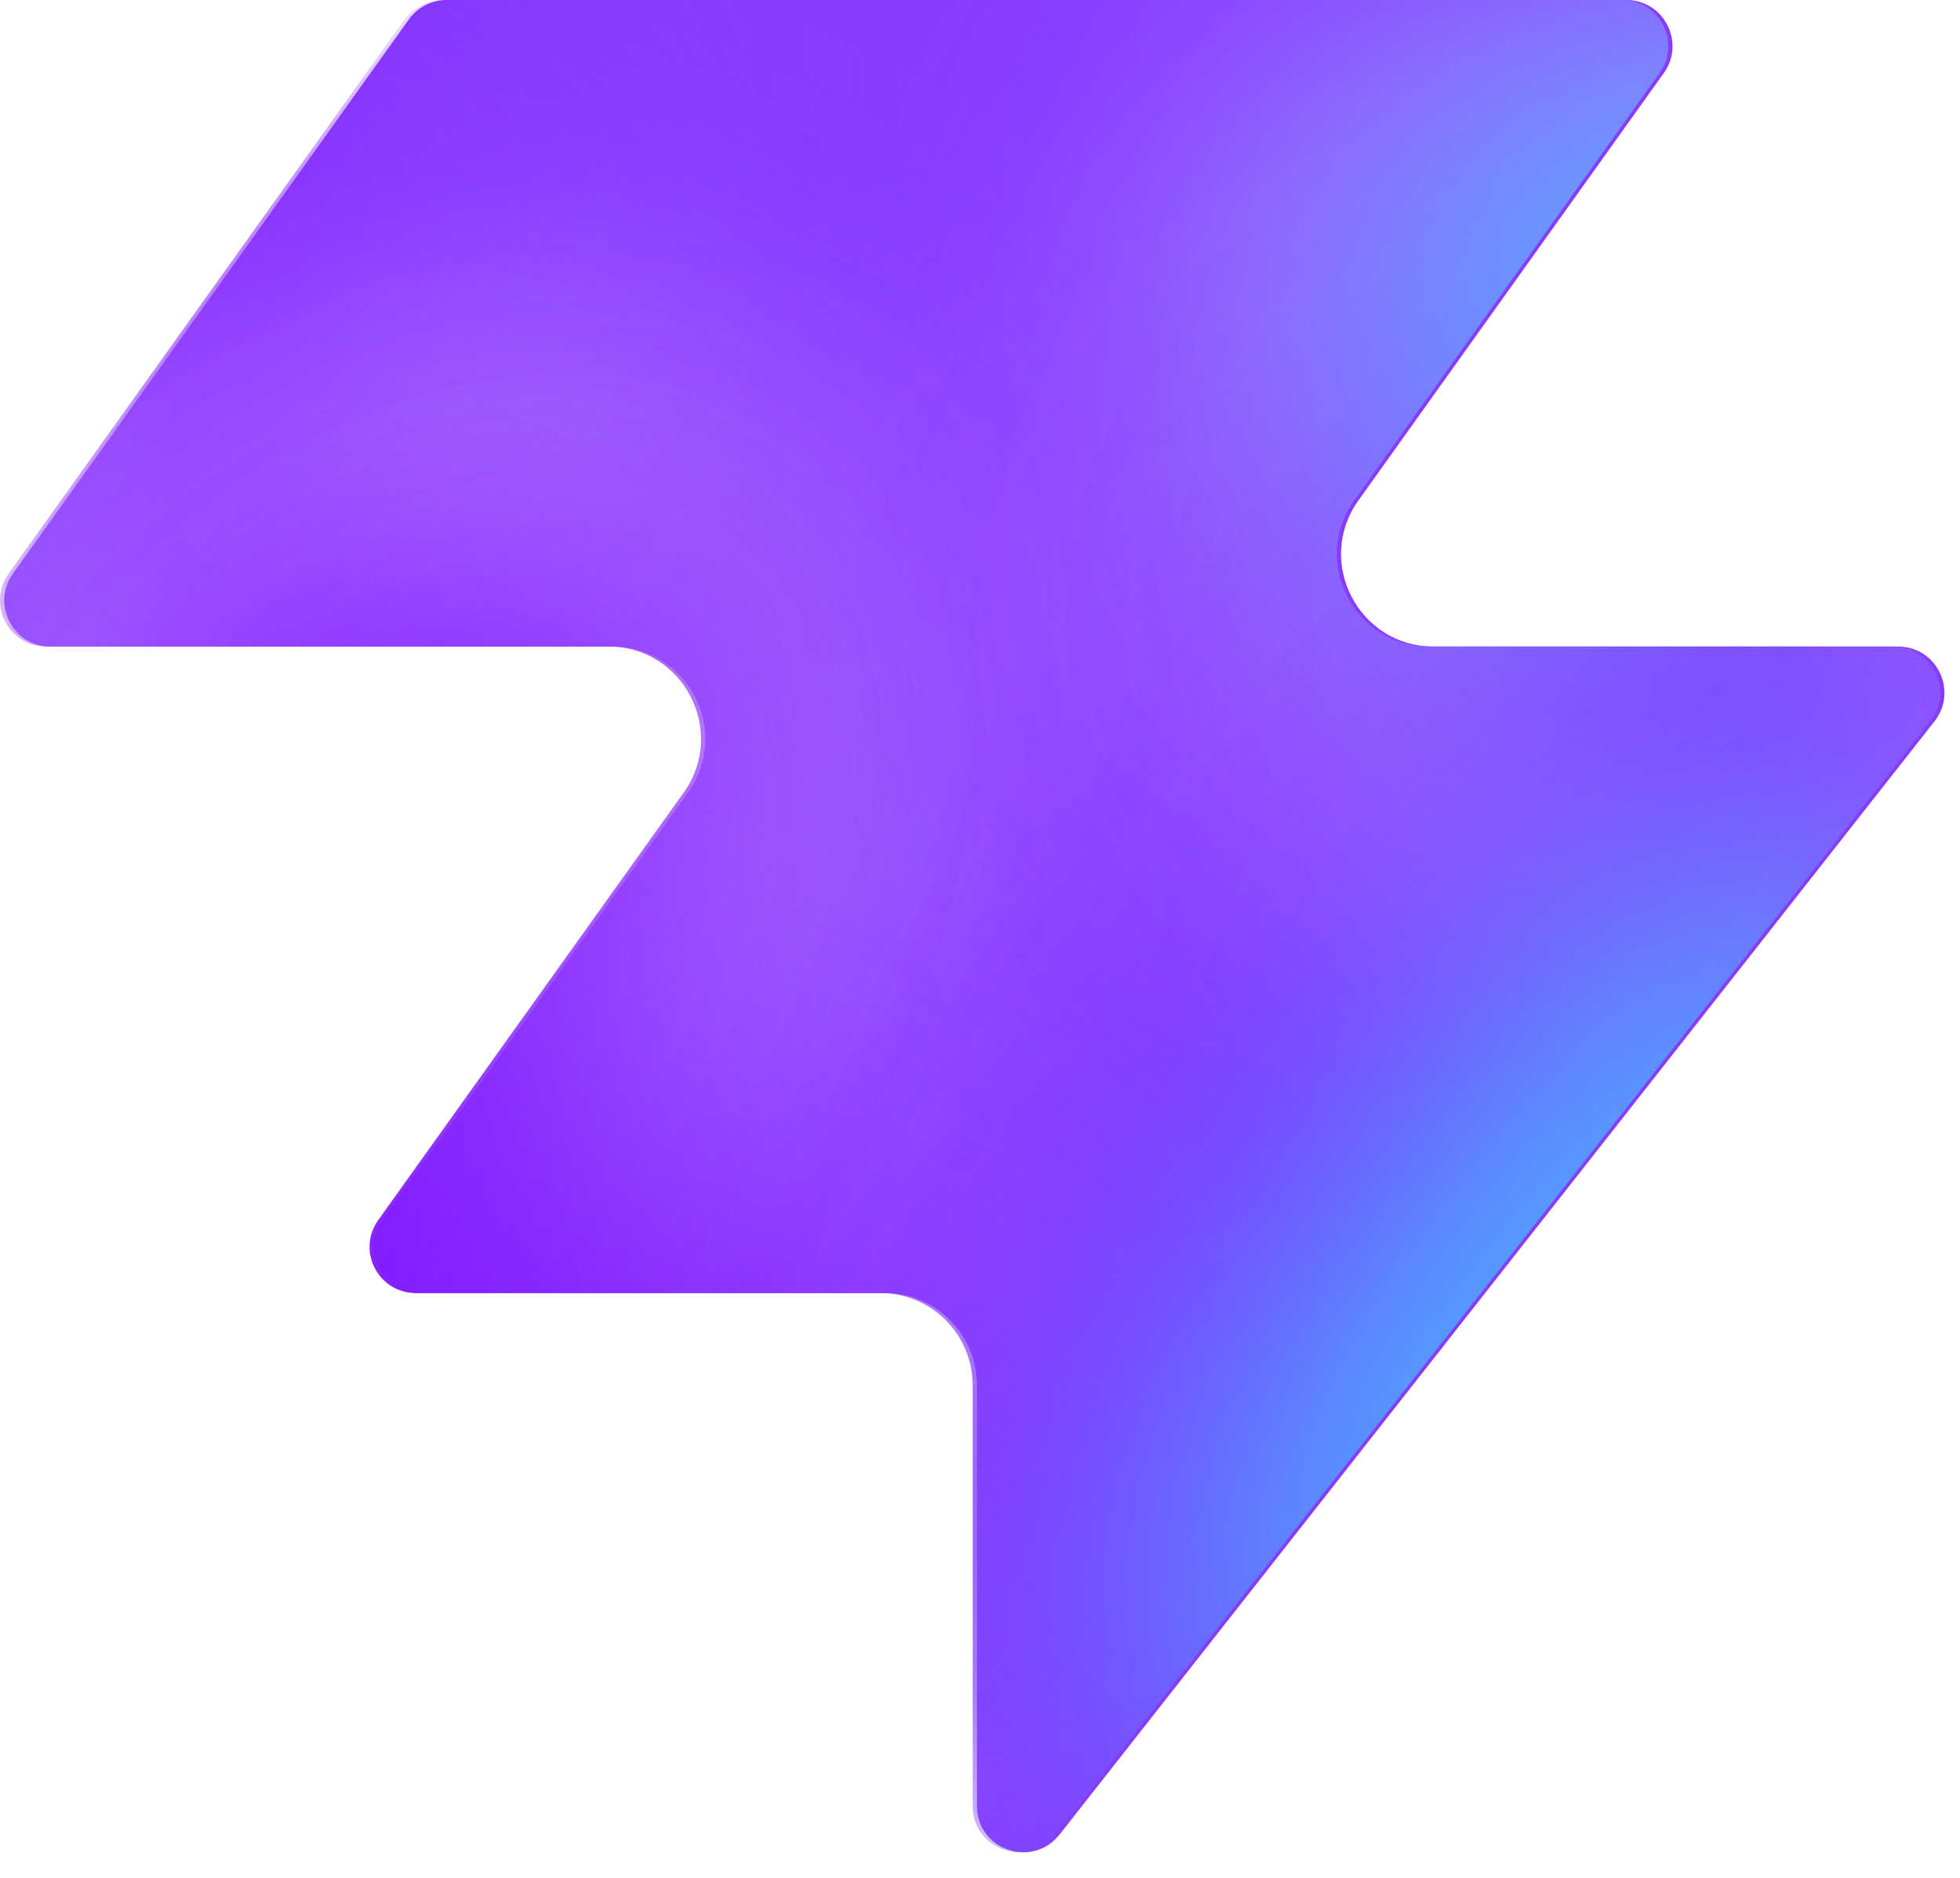
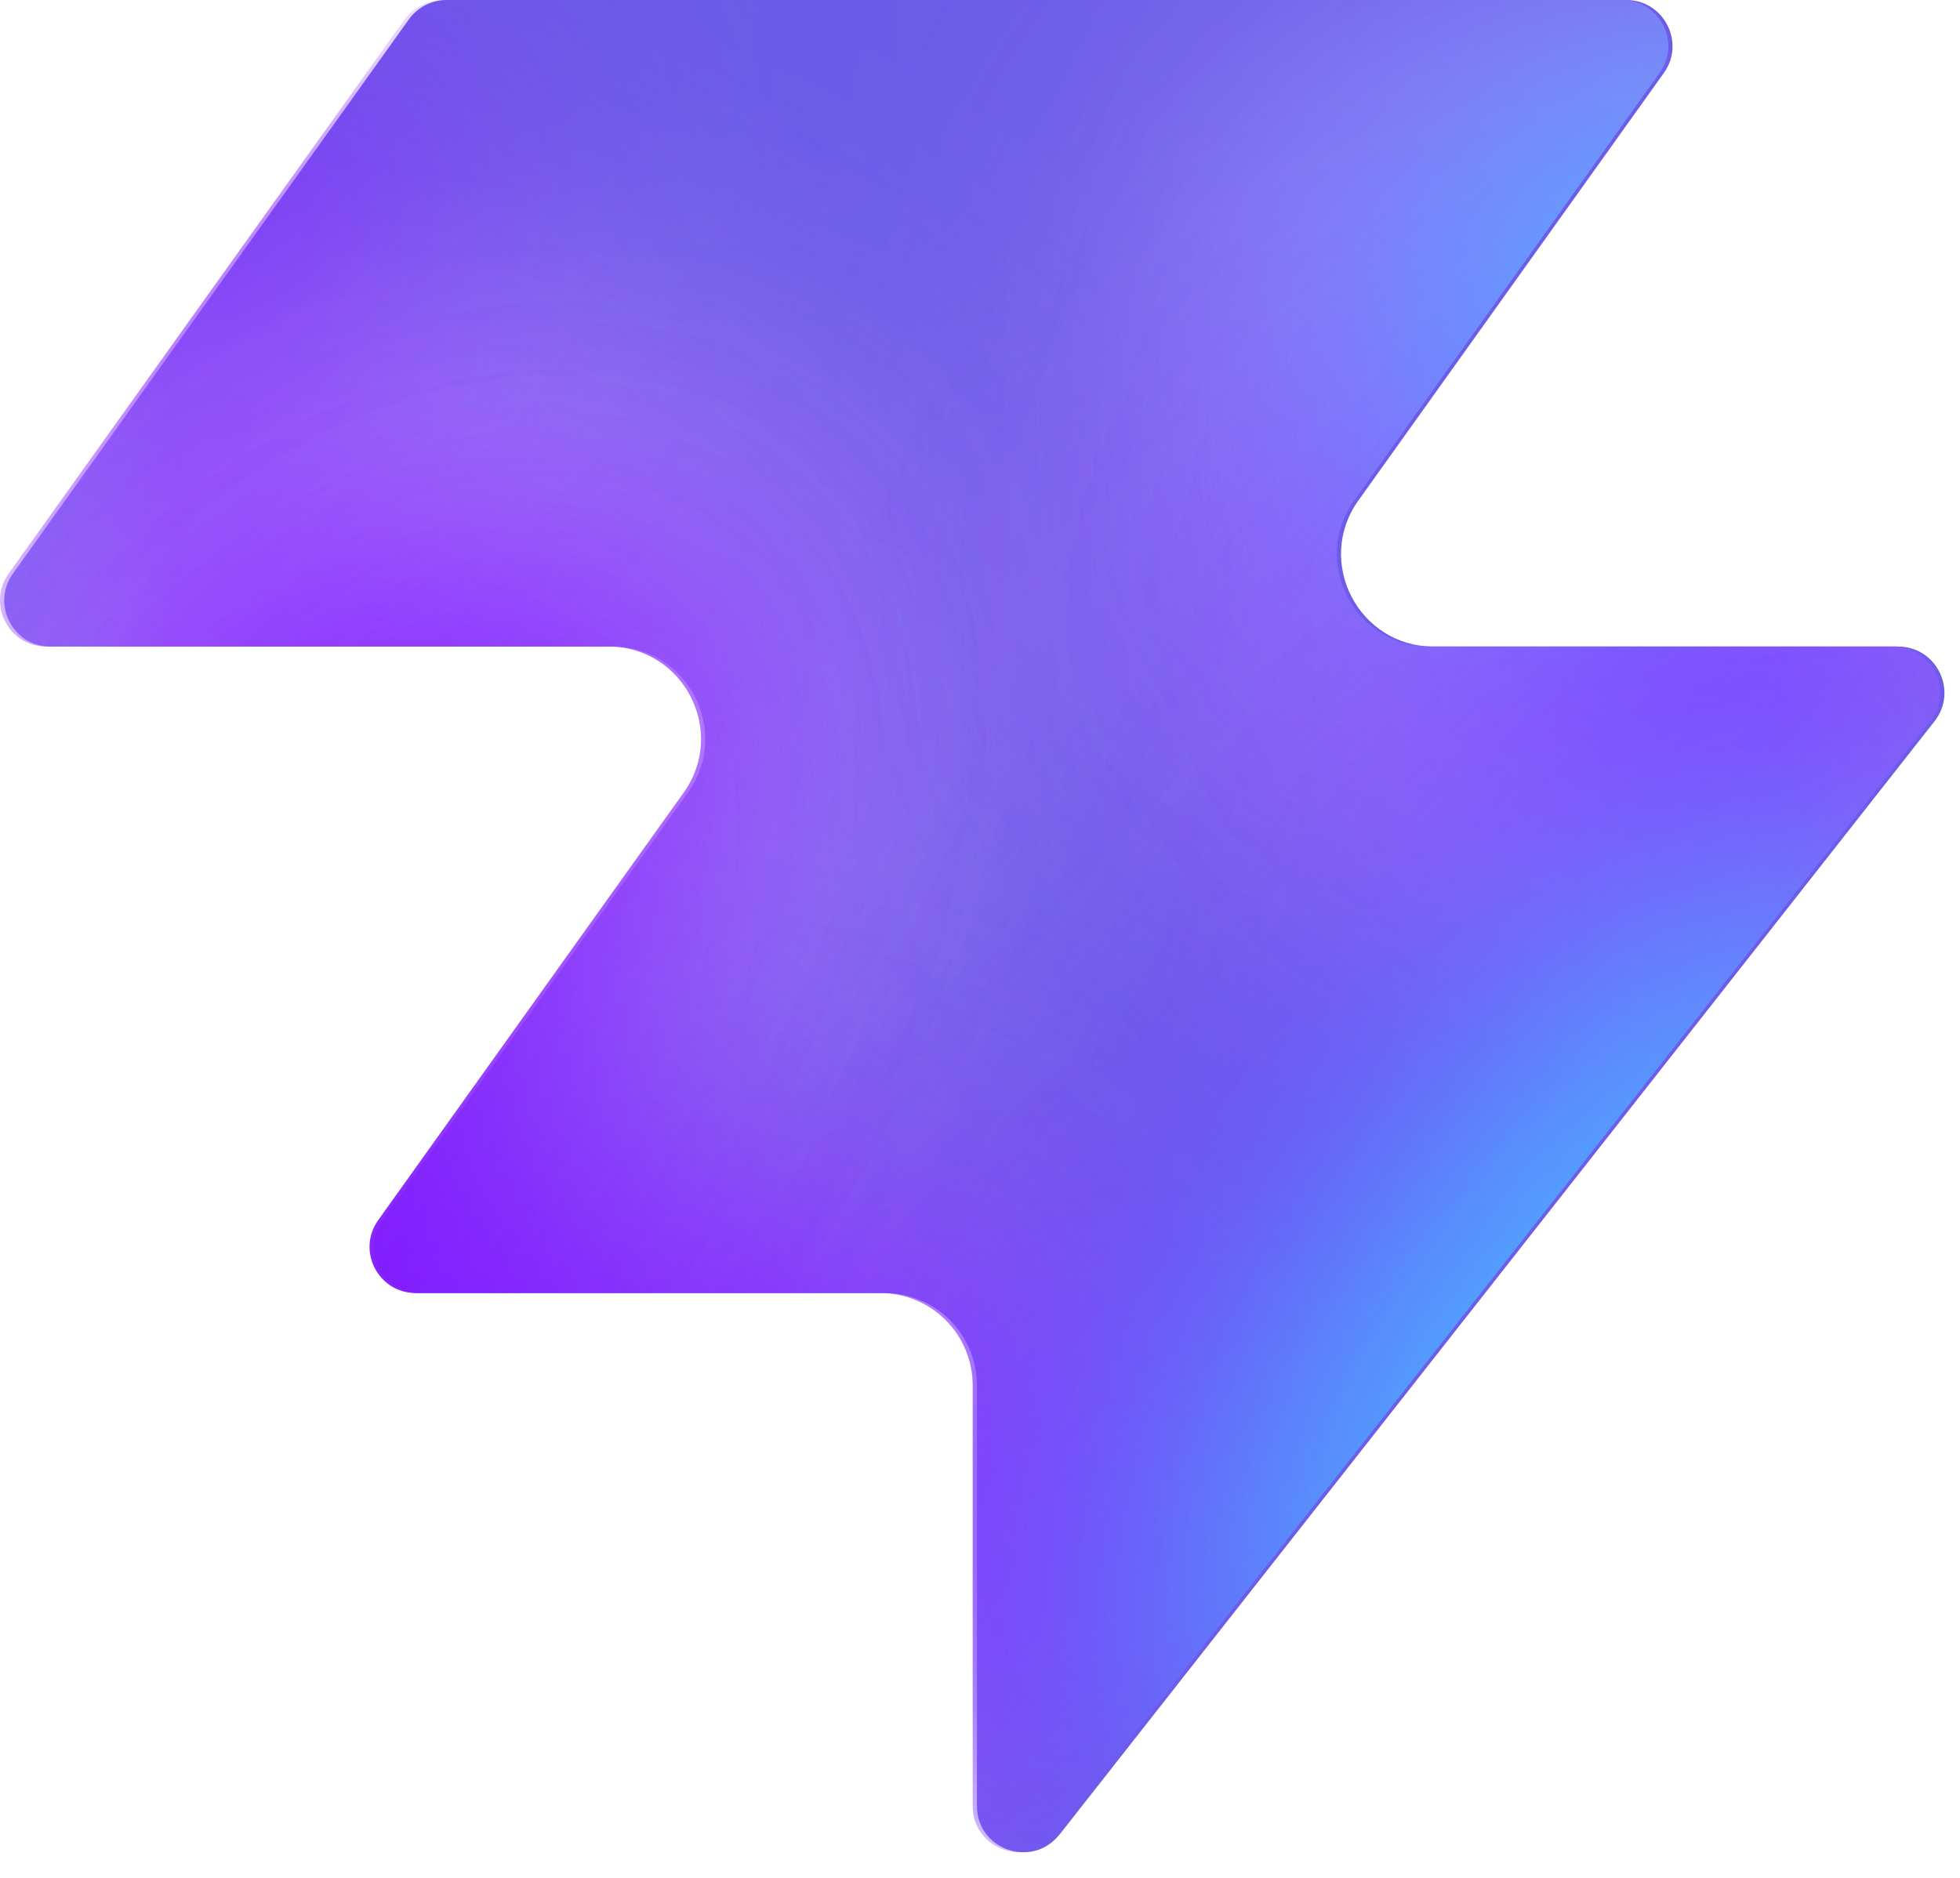
<svg xmlns="http://www.w3.org/2000/svg" width="48" height="46" fill="none" viewBox="0 0 48 46">
-   <path fill="#863bff" d="M25.946 44.938c-.664.845-2.021.375-2.021-.698V33.937a2.26 2.26 0 0 0-2.262-2.262H10.287c-.92 0-1.456-1.04-.92-1.788l7.48-10.471c1.07-1.497 0-3.578-1.842-3.578H1.237c-.92 0-1.456-1.04-.92-1.788L10.013.474c.214-.297.556-.474.92-.474h28.894c.92 0 1.456 1.04.92 1.788l-7.48 10.471c-1.07 1.498 0 3.579 1.842 3.579h11.377c.943 0 1.473 1.088.89 1.83L25.947 44.94z" style="fill:#863bff;fill:color(display-p3 .525 .23 1);fill-opacity:1" />
+   <path fill="#863bff" d="M25.946 44.938c-.664.845-2.021.375-2.021-.698V33.937a2.26 2.26 0 0 0-2.262-2.262H10.287c-.92 0-1.456-1.04-.92-1.788l7.48-10.471c1.07-1.497 0-3.578-1.842-3.578H1.237c-.92 0-1.456-1.04-.92-1.788L10.013.474c.214-.297.556-.474.92-.474h28.894c.92 0 1.456 1.04.92 1.788l-7.48 10.471c-1.07 1.498 0 3.579 1.842 3.579h11.377c.943 0 1.473 1.088.89 1.83L25.947 44.94z" style="fill:#6C5CE7;fill:color(display-p3 .525 .23 1);fill-opacity:1" />
  <mask id="a" width="48" height="46" x="0" y="0" maskUnits="userSpaceOnUse" style="mask-type:alpha">
    <path fill="#000" d="M25.842 44.938c-.664.844-2.021.375-2.021-.698V33.937a2.26 2.26 0 0 0-2.262-2.262H10.183c-.92 0-1.456-1.04-.92-1.788l7.48-10.471c1.07-1.498 0-3.579-1.842-3.579H1.133c-.92 0-1.456-1.04-.92-1.787L9.91.473c.214-.297.556-.474.92-.474h28.894c.92 0 1.456 1.04.92 1.788l-7.48 10.471c-1.07 1.498 0 3.578 1.842 3.578h11.377c.943 0 1.473 1.088.89 1.832L25.843 44.94z" style="fill:#000;fill-opacity:1" />
  </mask>
  <g mask="url(#a)">
    <g filter="url(#b)">
      <ellipse cx="5.508" cy="14.704" fill="#ede6ff" rx="5.508" ry="14.704" style="fill:#ede6ff;fill:color(display-p3 .927 .903 1);fill-opacity:1" transform="matrix(.00324 1 1 -.00324 -4.47 31.516)" />
    </g>
    <g filter="url(#c)">
      <ellipse cx="10.399" cy="29.851" fill="#ede6ff" rx="10.399" ry="29.851" style="fill:#ede6ff;fill:color(display-p3 .927 .903 1);fill-opacity:1" transform="matrix(.00324 1 1 -.00324 -39.328 7.883)" />
    </g>
    <g filter="url(#d)">
      <ellipse cx="5.508" cy="30.487" fill="#7e14ff" rx="5.508" ry="30.487" style="fill:#7e14ff;fill:color(display-p3 .492 .077 1);fill-opacity:1" transform="rotate(89.814 -25.913 -14.639)scale(1 -1)" />
    </g>
    <g filter="url(#e)">
      <ellipse cx="5.508" cy="30.599" fill="#7e14ff" rx="5.508" ry="30.599" style="fill:#7e14ff;fill:color(display-p3 .492 .077 1);fill-opacity:1" transform="rotate(89.814 -32.644 -3.334)scale(1 -1)" />
    </g>
    <g filter="url(#f)">
      <ellipse cx="5.508" cy="30.599" fill="#7e14ff" rx="5.508" ry="30.599" style="fill:#7e14ff;fill:color(display-p3 .492 .077 1);fill-opacity:1" transform="matrix(.00324 1 1 -.00324 -34.34 30.47)" />
    </g>
    <g filter="url(#g)">
      <ellipse cx="14.072" cy="22.078" fill="#ede6ff" rx="14.072" ry="22.078" style="fill:#ede6ff;fill:color(display-p3 .927 .903 1);fill-opacity:1" transform="rotate(93.35 24.506 48.493)scale(-1 1)" />
    </g>
    <g filter="url(#h)">
      <ellipse cx="3.47" cy="21.501" fill="#7e14ff" rx="3.47" ry="21.501" style="fill:#7e14ff;fill:color(display-p3 .492 .077 1);fill-opacity:1" transform="rotate(89.009 28.708 47.59)scale(-1 1)" />
    </g>
    <g filter="url(#i)">
      <ellipse cx="3.47" cy="21.501" fill="#7e14ff" rx="3.47" ry="21.501" style="fill:#7e14ff;fill:color(display-p3 .492 .077 1);fill-opacity:1" transform="rotate(89.009 28.708 47.59)scale(-1 1)" />
    </g>
    <g filter="url(#j)">
      <ellipse cx=".387" cy="8.972" fill="#7e14ff" rx="4.407" ry="29.108" style="fill:#7e14ff;fill:color(display-p3 .492 .077 1);fill-opacity:1" transform="rotate(39.51 .387 8.972)" />
    </g>
    <g filter="url(#k)">
      <ellipse cx="47.523" cy="-6.092" fill="#7e14ff" rx="4.407" ry="29.108" style="fill:#7e14ff;fill:color(display-p3 .492 .077 1);fill-opacity:1" transform="rotate(37.892 47.523 -6.092)" />
    </g>
    <g filter="url(#l)">
      <ellipse cx="41.412" cy="6.333" fill="#47bfff" rx="5.971" ry="9.665" style="fill:#47bfff;fill:color(display-p3 .28 .748 1);fill-opacity:1" transform="rotate(37.892 41.412 6.333)" />
    </g>
    <g filter="url(#m)">
      <ellipse cx="-1.879" cy="38.332" fill="#7e14ff" rx="4.407" ry="29.108" style="fill:#7e14ff;fill:color(display-p3 .492 .077 1);fill-opacity:1" transform="rotate(37.892 -1.88 38.332)" />
    </g>
    <g filter="url(#n)">
      <ellipse cx="-1.879" cy="38.332" fill="#7e14ff" rx="4.407" ry="29.108" style="fill:#7e14ff;fill:color(display-p3 .492 .077 1);fill-opacity:1" transform="rotate(37.892 -1.88 38.332)" />
    </g>
    <g filter="url(#o)">
      <ellipse cx="35.651" cy="29.907" fill="#7e14ff" rx="4.407" ry="29.108" style="fill:#7e14ff;fill:color(display-p3 .492 .077 1);fill-opacity:1" transform="rotate(37.892 35.651 29.907)" />
    </g>
    <g filter="url(#p)">
      <ellipse cx="38.418" cy="32.4" fill="#47bfff" rx="5.971" ry="15.297" style="fill:#47bfff;fill:color(display-p3 .28 .748 1);fill-opacity:1" transform="rotate(37.892 38.418 32.4)" />
    </g>
  </g>
  <defs>
    <filter id="b" width="60.045" height="41.654" x="-19.77" y="16.149" color-interpolation-filters="sRGB" filterUnits="userSpaceOnUse">
      <feFlood flood-opacity="0" result="BackgroundImageFix" />
      <feBlend in="SourceGraphic" in2="BackgroundImageFix" result="shape" />
      <feGaussianBlur result="effect1_foregroundBlur_2002_17158" stdDeviation="7.659" />
    </filter>
    <filter id="c" width="90.34" height="51.437" x="-54.613" y="-7.533" color-interpolation-filters="sRGB" filterUnits="userSpaceOnUse">
      <feFlood flood-opacity="0" result="BackgroundImageFix" />
      <feBlend in="SourceGraphic" in2="BackgroundImageFix" result="shape" />
      <feGaussianBlur result="effect1_foregroundBlur_2002_17158" stdDeviation="7.659" />
    </filter>
    <filter id="d" width="79.355" height="29.4" x="-49.64" y="2.03" color-interpolation-filters="sRGB" filterUnits="userSpaceOnUse">
      <feFlood flood-opacity="0" result="BackgroundImageFix" />
      <feBlend in="SourceGraphic" in2="BackgroundImageFix" result="shape" />
      <feGaussianBlur result="effect1_foregroundBlur_2002_17158" stdDeviation="4.596" />
    </filter>
    <filter id="e" width="79.579" height="29.4" x="-45.045" y="20.029" color-interpolation-filters="sRGB" filterUnits="userSpaceOnUse">
      <feFlood flood-opacity="0" result="BackgroundImageFix" />
      <feBlend in="SourceGraphic" in2="BackgroundImageFix" result="shape" />
      <feGaussianBlur result="effect1_foregroundBlur_2002_17158" stdDeviation="4.596" />
    </filter>
    <filter id="f" width="79.579" height="29.4" x="-43.513" y="21.178" color-interpolation-filters="sRGB" filterUnits="userSpaceOnUse">
      <feFlood flood-opacity="0" result="BackgroundImageFix" />
      <feBlend in="SourceGraphic" in2="BackgroundImageFix" result="shape" />
      <feGaussianBlur result="effect1_foregroundBlur_2002_17158" stdDeviation="4.596" />
    </filter>
    <filter id="g" width="74.749" height="58.852" x="15.756" y="-17.901" color-interpolation-filters="sRGB" filterUnits="userSpaceOnUse">
      <feFlood flood-opacity="0" result="BackgroundImageFix" />
      <feBlend in="SourceGraphic" in2="BackgroundImageFix" result="shape" />
      <feGaussianBlur result="effect1_foregroundBlur_2002_17158" stdDeviation="7.659" />
    </filter>
    <filter id="h" width="61.377" height="25.362" x="23.548" y="2.284" color-interpolation-filters="sRGB" filterUnits="userSpaceOnUse">
      <feFlood flood-opacity="0" result="BackgroundImageFix" />
      <feBlend in="SourceGraphic" in2="BackgroundImageFix" result="shape" />
      <feGaussianBlur result="effect1_foregroundBlur_2002_17158" stdDeviation="4.596" />
    </filter>
    <filter id="i" width="61.377" height="25.362" x="23.548" y="2.284" color-interpolation-filters="sRGB" filterUnits="userSpaceOnUse">
      <feFlood flood-opacity="0" result="BackgroundImageFix" />
      <feBlend in="SourceGraphic" in2="BackgroundImageFix" result="shape" />
      <feGaussianBlur result="effect1_foregroundBlur_2002_17158" stdDeviation="4.596" />
    </filter>
    <filter id="j" width="56.045" height="63.649" x="-27.636" y="-22.853" color-interpolation-filters="sRGB" filterUnits="userSpaceOnUse">
      <feFlood flood-opacity="0" result="BackgroundImageFix" />
      <feBlend in="SourceGraphic" in2="BackgroundImageFix" result="shape" />
      <feGaussianBlur result="effect1_foregroundBlur_2002_17158" stdDeviation="4.596" />
    </filter>
    <filter id="k" width="54.814" height="64.646" x="20.116" y="-38.415" color-interpolation-filters="sRGB" filterUnits="userSpaceOnUse">
      <feFlood flood-opacity="0" result="BackgroundImageFix" />
      <feBlend in="SourceGraphic" in2="BackgroundImageFix" result="shape" />
      <feGaussianBlur result="effect1_foregroundBlur_2002_17158" stdDeviation="4.596" />
    </filter>
    <filter id="l" width="33.541" height="35.313" x="24.641" y="-11.323" color-interpolation-filters="sRGB" filterUnits="userSpaceOnUse">
      <feFlood flood-opacity="0" result="BackgroundImageFix" />
      <feBlend in="SourceGraphic" in2="BackgroundImageFix" result="shape" />
      <feGaussianBlur result="effect1_foregroundBlur_2002_17158" stdDeviation="4.596" />
    </filter>
    <filter id="m" width="54.814" height="64.646" x="-29.286" y="6.009" color-interpolation-filters="sRGB" filterUnits="userSpaceOnUse">
      <feFlood flood-opacity="0" result="BackgroundImageFix" />
      <feBlend in="SourceGraphic" in2="BackgroundImageFix" result="shape" />
      <feGaussianBlur result="effect1_foregroundBlur_2002_17158" stdDeviation="4.596" />
    </filter>
    <filter id="n" width="54.814" height="64.646" x="-29.286" y="6.009" color-interpolation-filters="sRGB" filterUnits="userSpaceOnUse">
      <feFlood flood-opacity="0" result="BackgroundImageFix" />
      <feBlend in="SourceGraphic" in2="BackgroundImageFix" result="shape" />
      <feGaussianBlur result="effect1_foregroundBlur_2002_17158" stdDeviation="4.596" />
    </filter>
    <filter id="o" width="54.814" height="64.646" x="8.244" y="-2.416" color-interpolation-filters="sRGB" filterUnits="userSpaceOnUse">
      <feFlood flood-opacity="0" result="BackgroundImageFix" />
      <feBlend in="SourceGraphic" in2="BackgroundImageFix" result="shape" />
      <feGaussianBlur result="effect1_foregroundBlur_2002_17158" stdDeviation="4.596" />
    </filter>
    <filter id="p" width="39.409" height="43.623" x="18.713" y="10.588" color-interpolation-filters="sRGB" filterUnits="userSpaceOnUse">
      <feFlood flood-opacity="0" result="BackgroundImageFix" />
      <feBlend in="SourceGraphic" in2="BackgroundImageFix" result="shape" />
      <feGaussianBlur result="effect1_foregroundBlur_2002_17158" stdDeviation="4.596" />
    </filter>
  </defs>
</svg>
